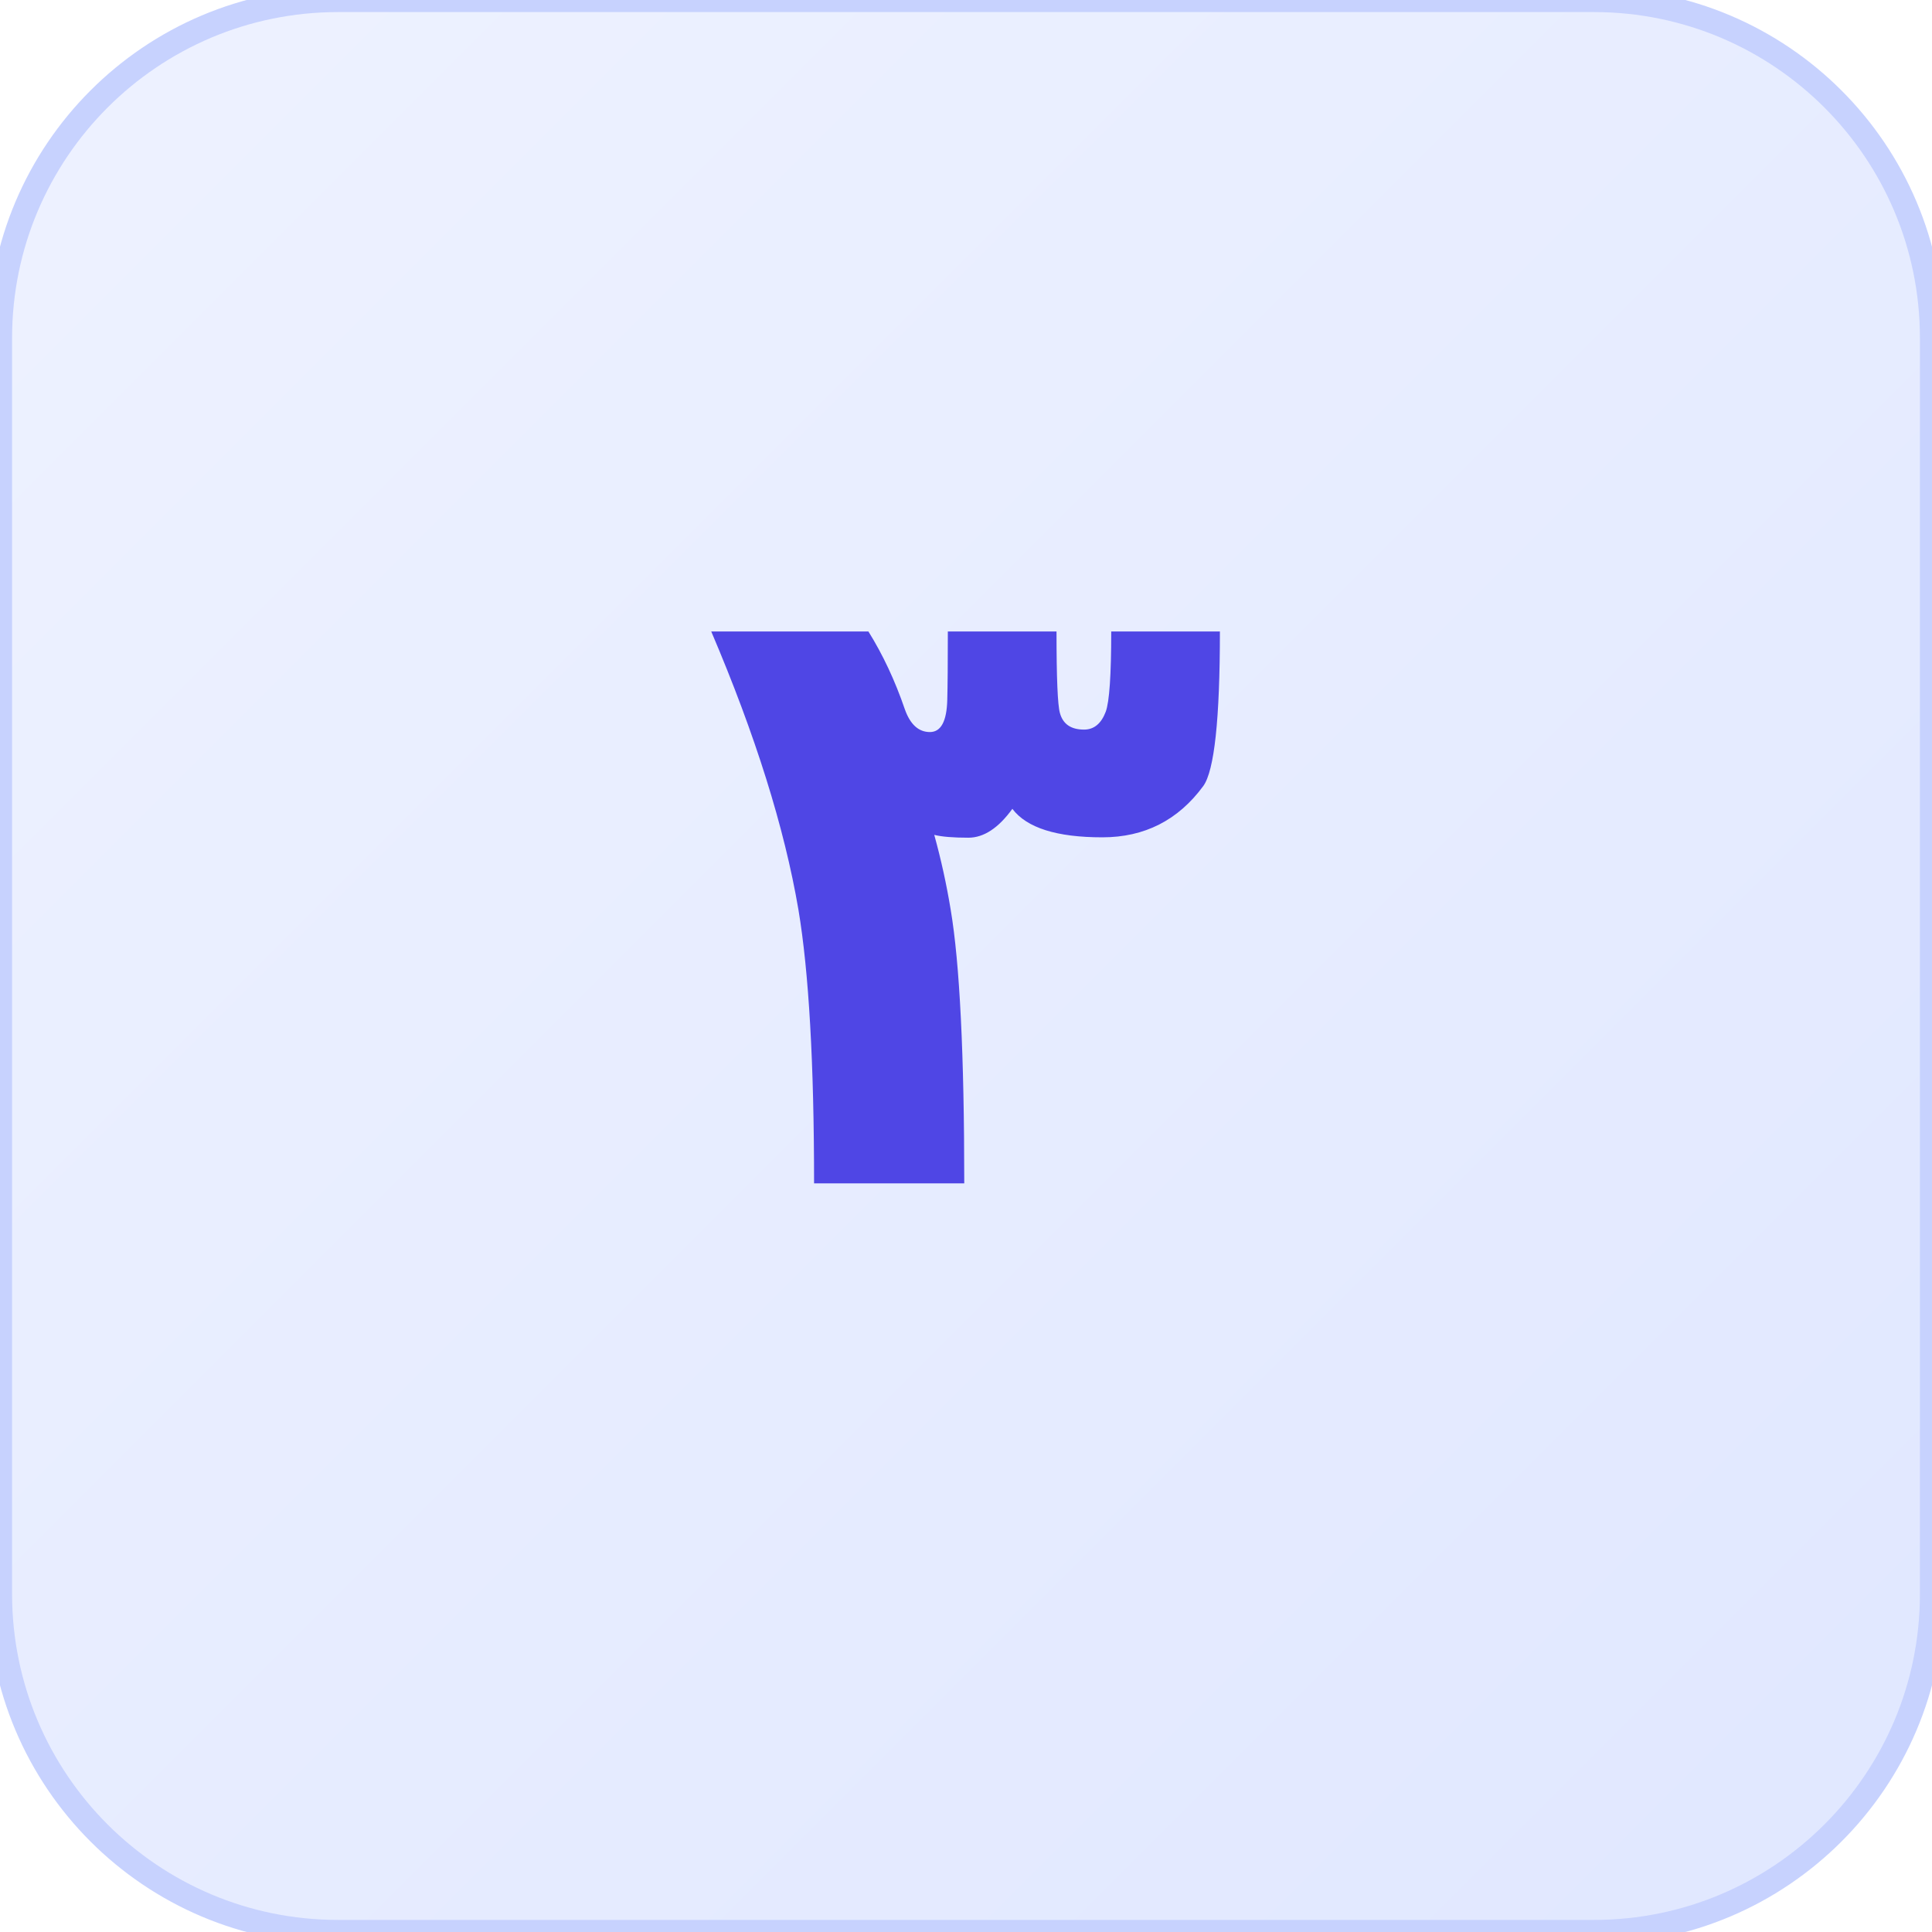
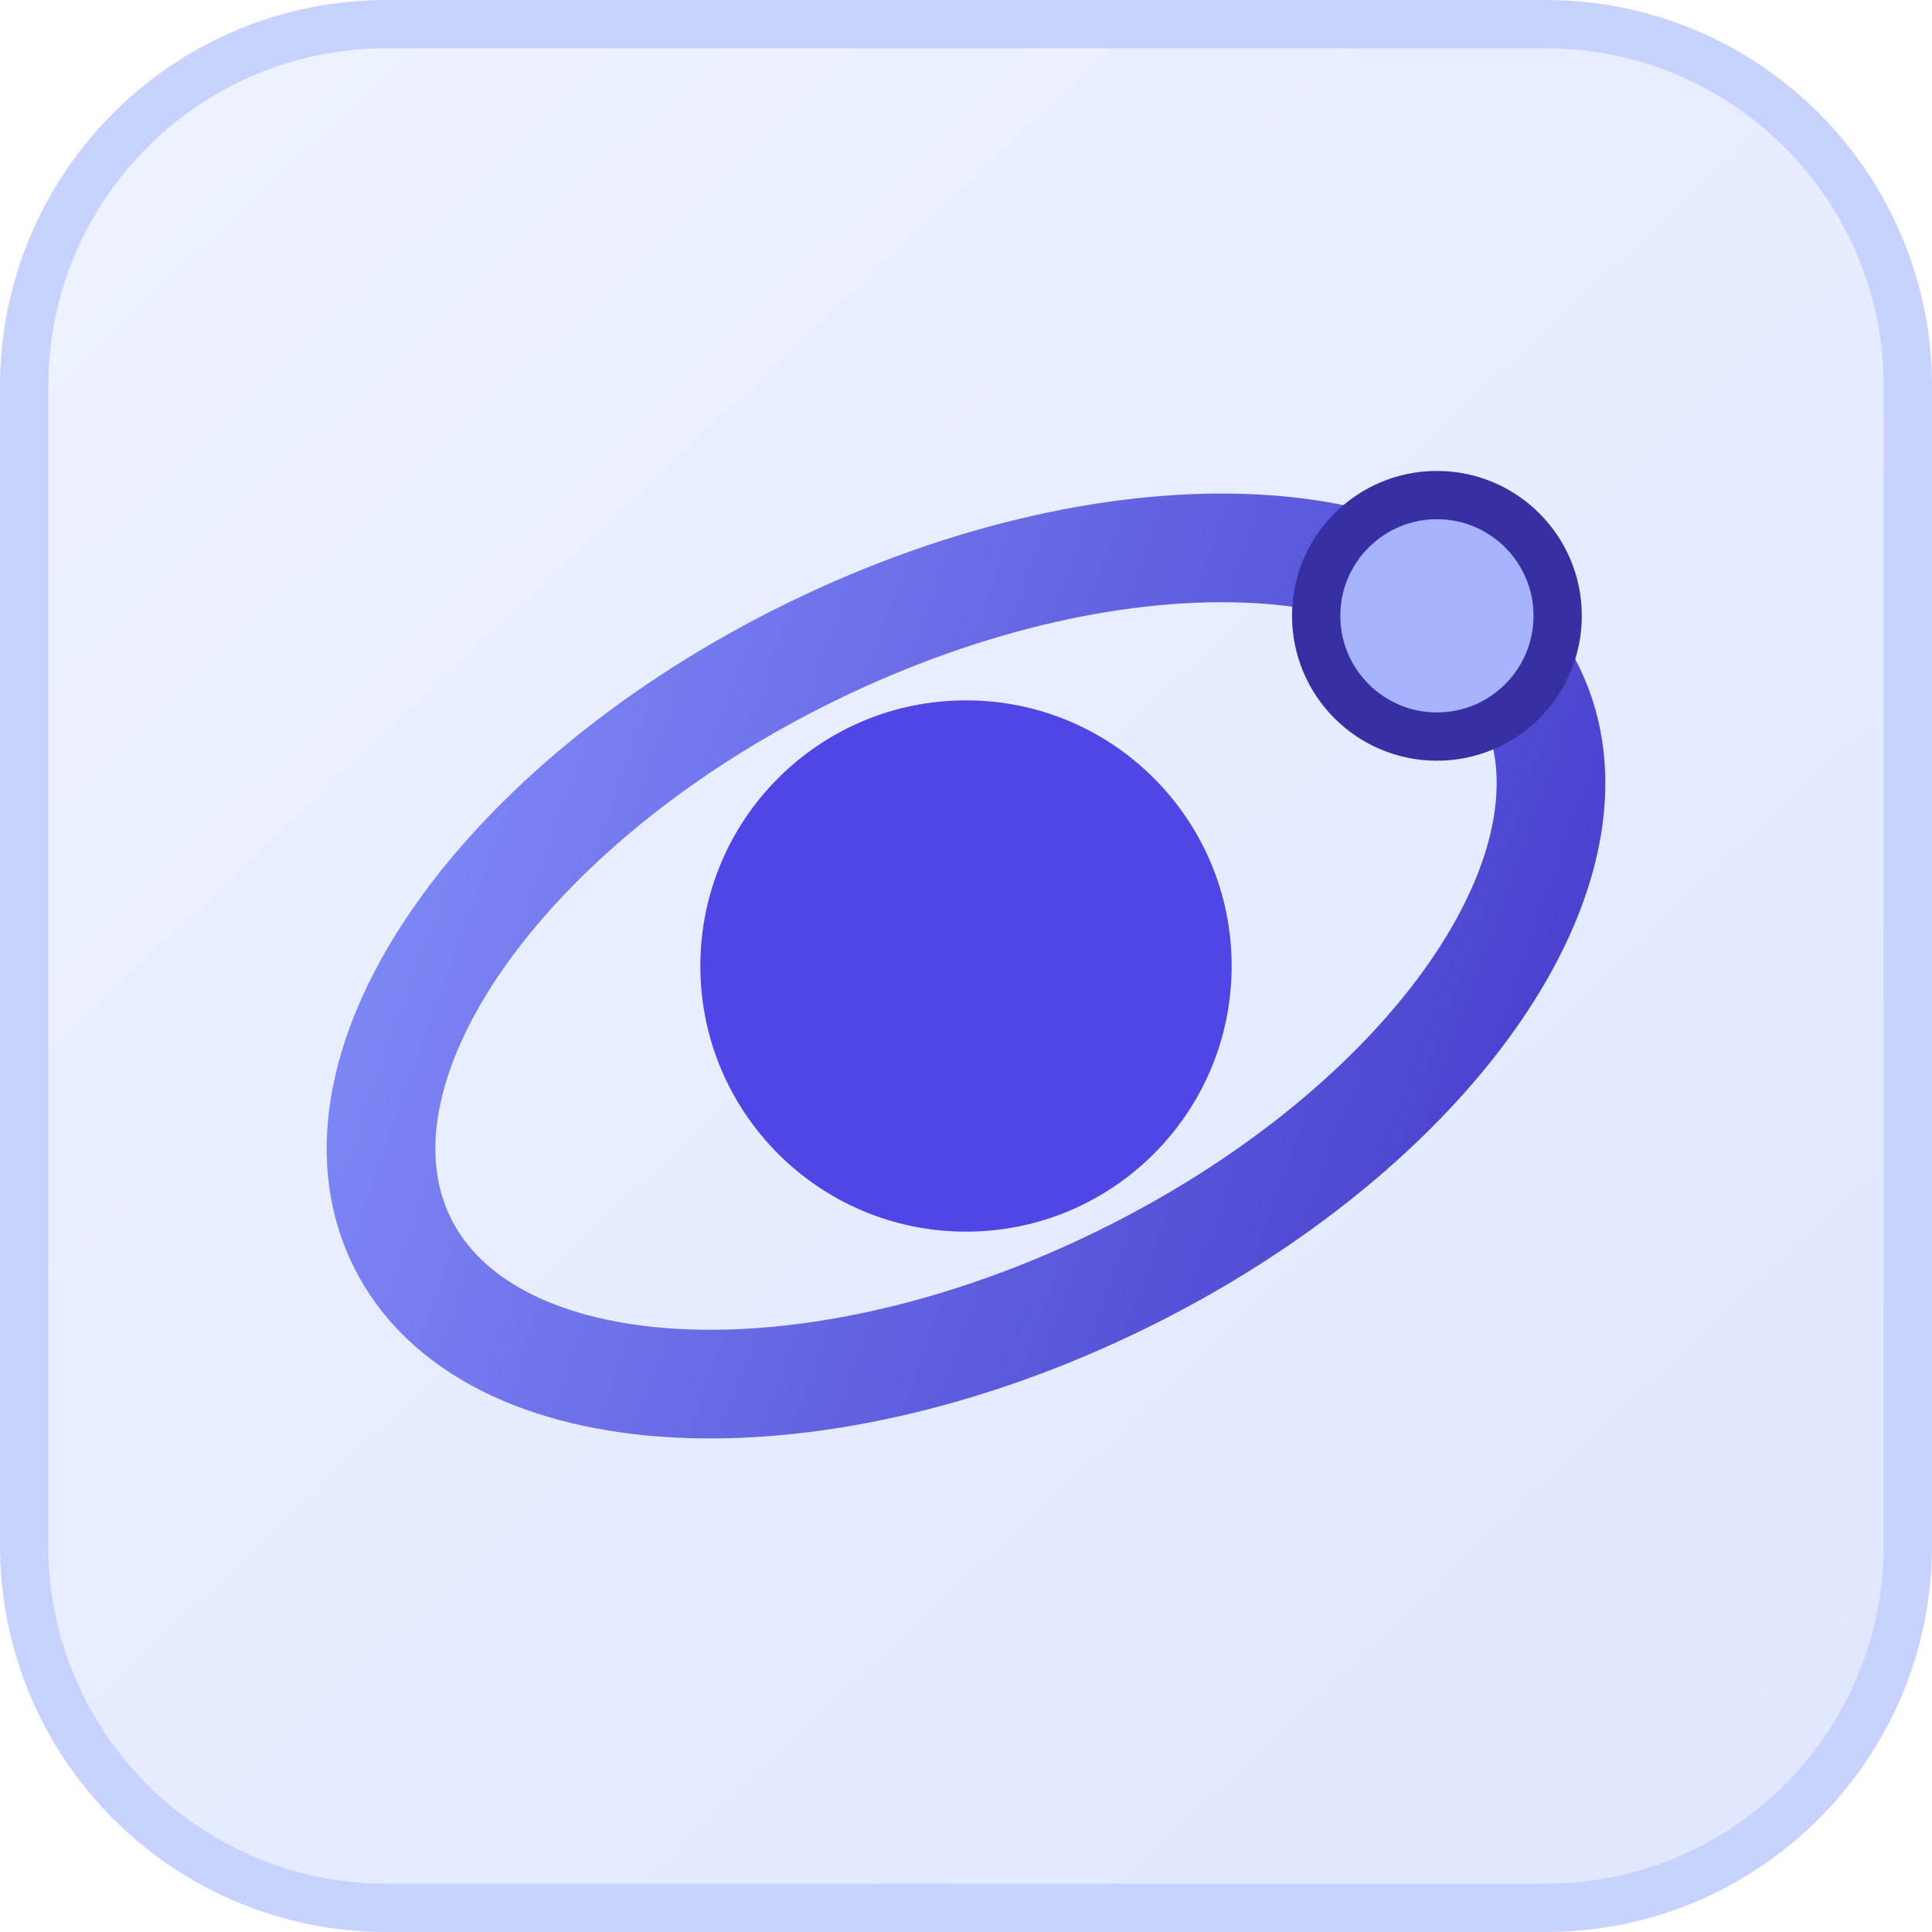
- <svg xmlns="http://www.w3.org/2000/svg" width="160" height="160" viewBox="0 0 160 160">
+ <svg xmlns="http://www.w3.org/2000/svg" width="160" height="160" viewBox="0 0 160 160" fill="none">
  <defs>
-     <linearGradient id="bg" x1="0%" y1="0%" x2="100%" y2="100%">
-       <stop offset="0%" stop-color="#eef2ff" />
-       <stop offset="100%" stop-color="#e0e7ff" />
+     <linearGradient id="bg3" x1="15" y1="10" x2="148" y2="151" gradientUnits="userSpaceOnUse">
+       <stop stop-color="#EEF2FF" />
+       <stop offset="1" stop-color="#E0E7FF" />
+     </linearGradient>
+     <linearGradient id="orbit3" x1="41" y1="42" x2="121" y2="124" gradientUnits="userSpaceOnUse">
+       <stop stop-color="#818CF8" />
+       <stop offset="1" stop-color="#4338CA" />
    </linearGradient>
  </defs>
-   <rect width="160" height="160" rx="28" fill="url(#bg)" stroke="#c7d2fe" stroke-width="2" />
-   <text x="80" y="98" text-anchor="middle" font-family="Cairo, Arial, sans-serif" font-size="72" font-weight="900" fill="#4f46e5">٣</text>
+   <rect x="2" y="2" width="156" height="156" rx="30" fill="url(#bg3)" stroke="#C7D2FE" stroke-width="4" />
+   <circle cx="80" cy="80" r="22" fill="#4F46E5" />
+   <ellipse cx="80" cy="80" rx="52" ry="29" stroke="url(#orbit3)" stroke-width="9" transform="rotate(-26 80 80)" />
+   <circle cx="119" cy="51" r="10" fill="#A5B4FC" stroke="#3730A3" stroke-width="4" />
</svg>
